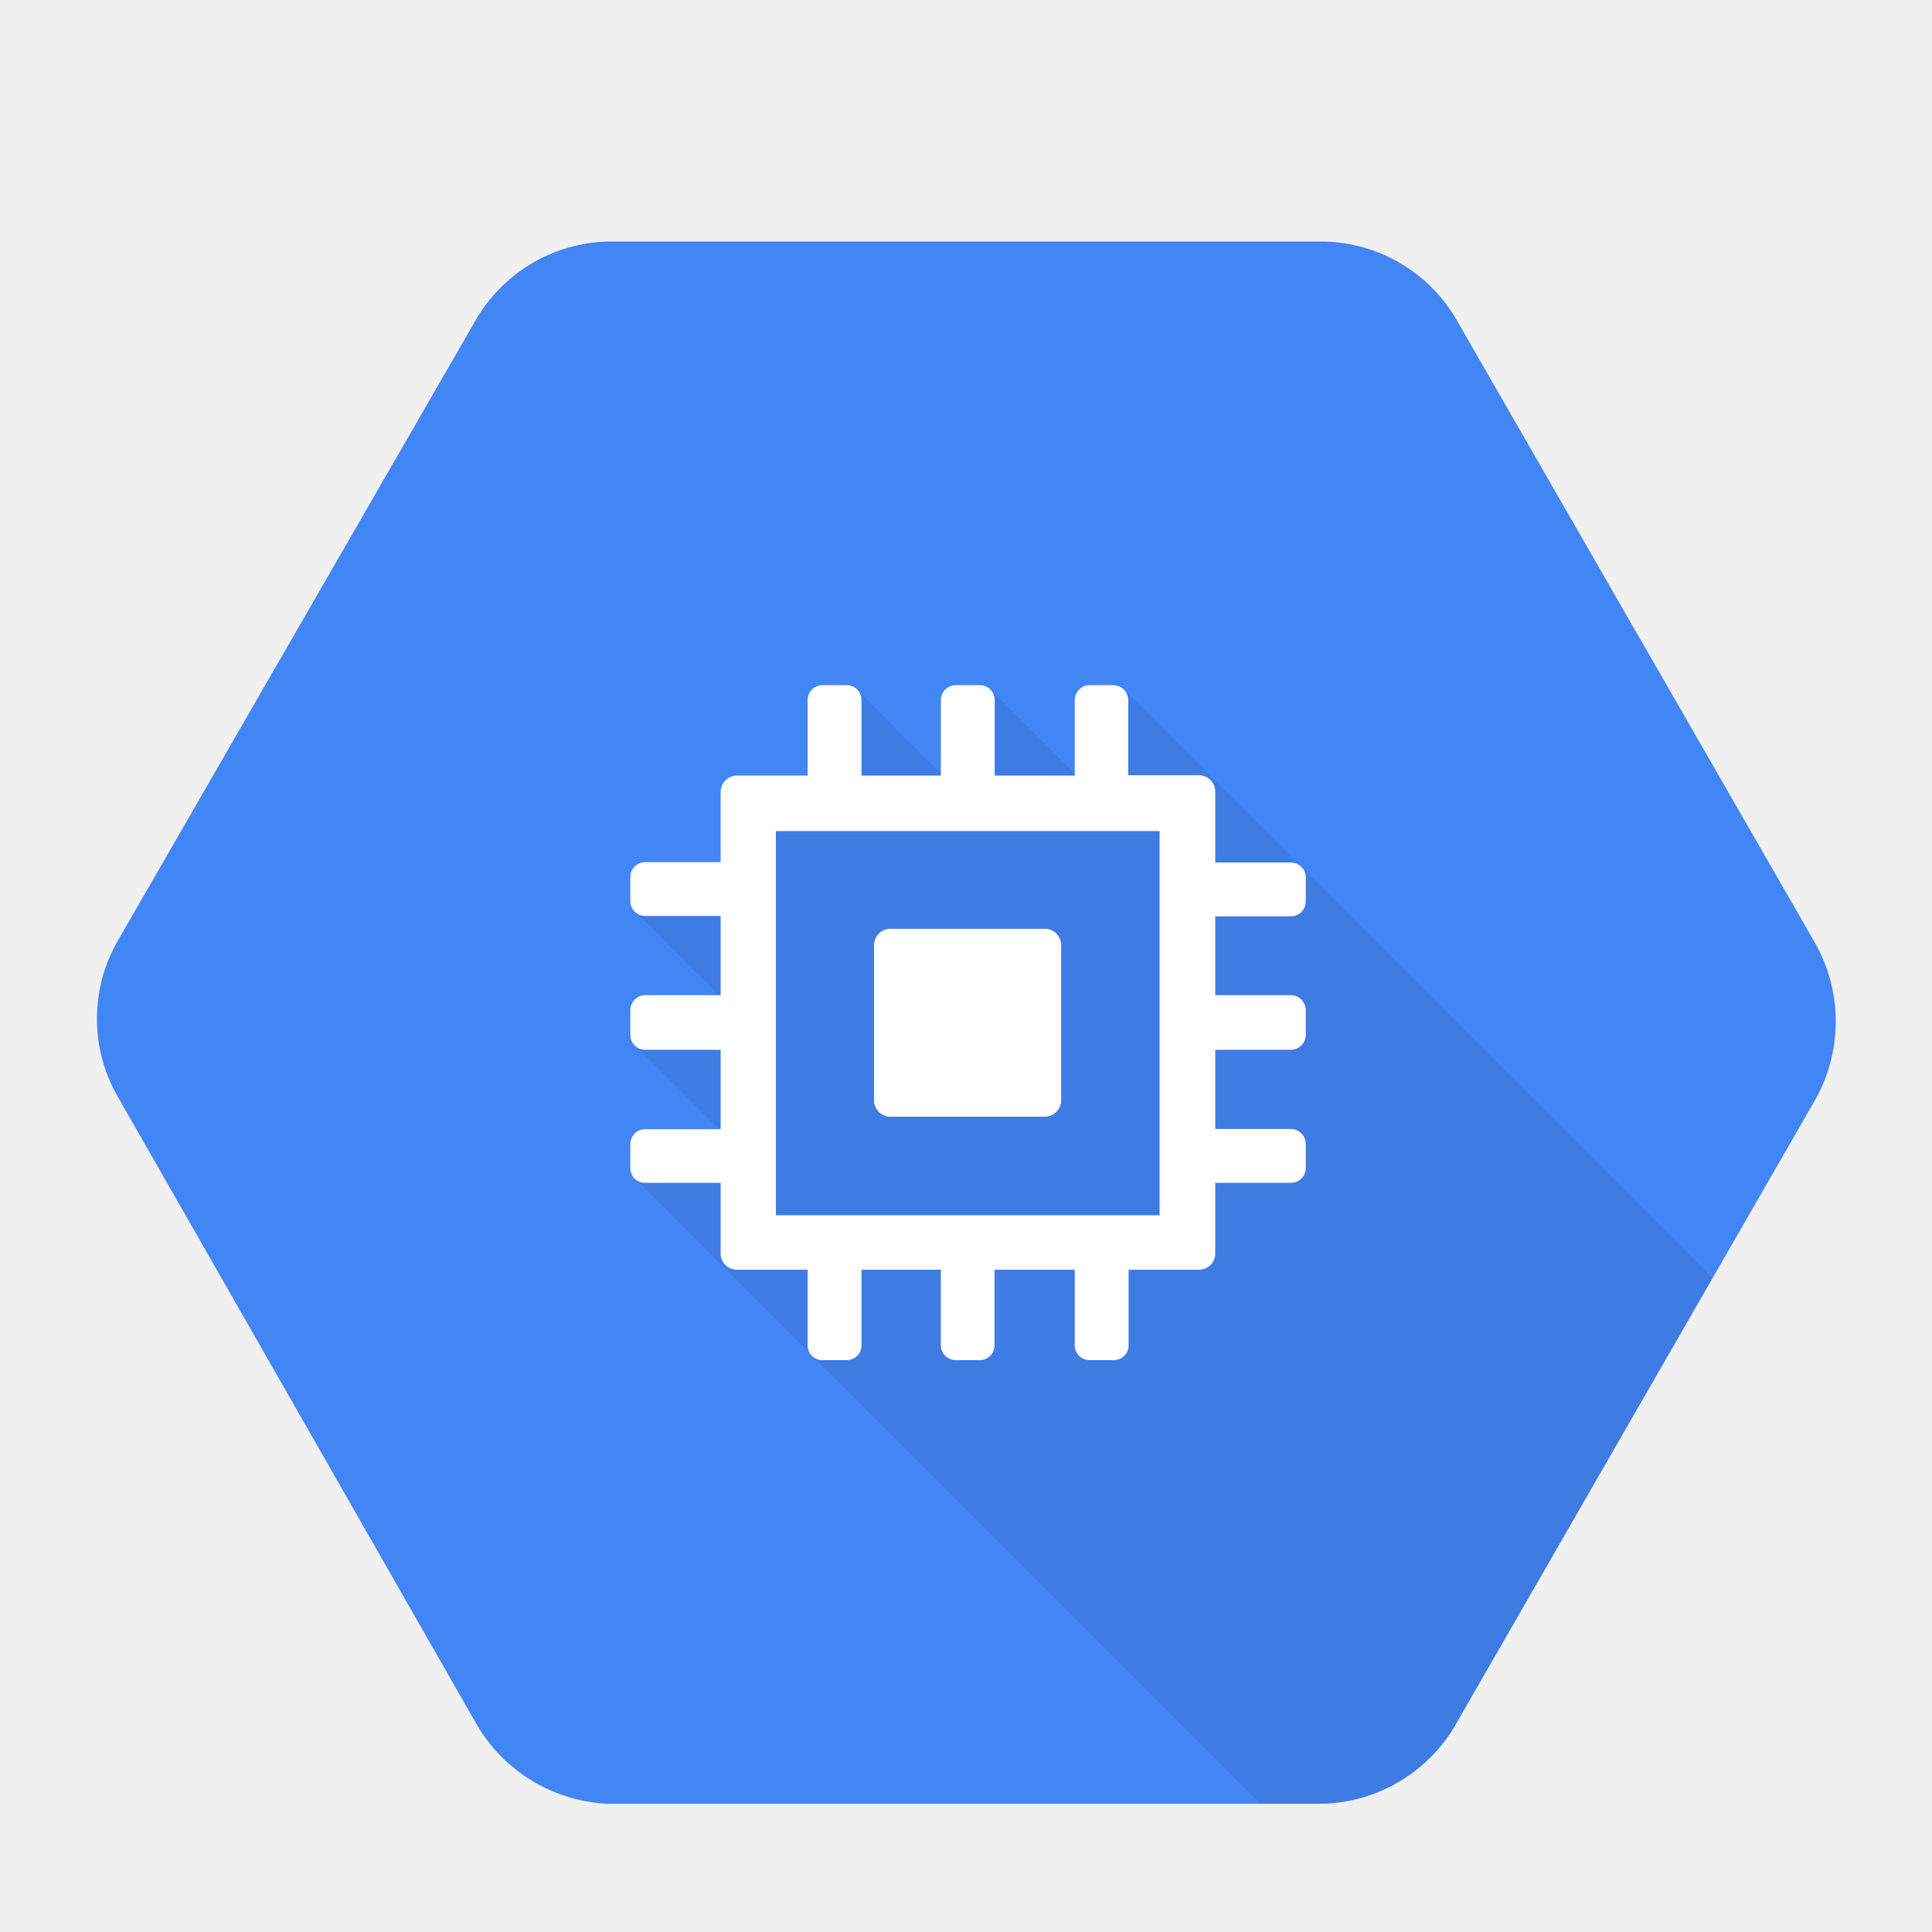
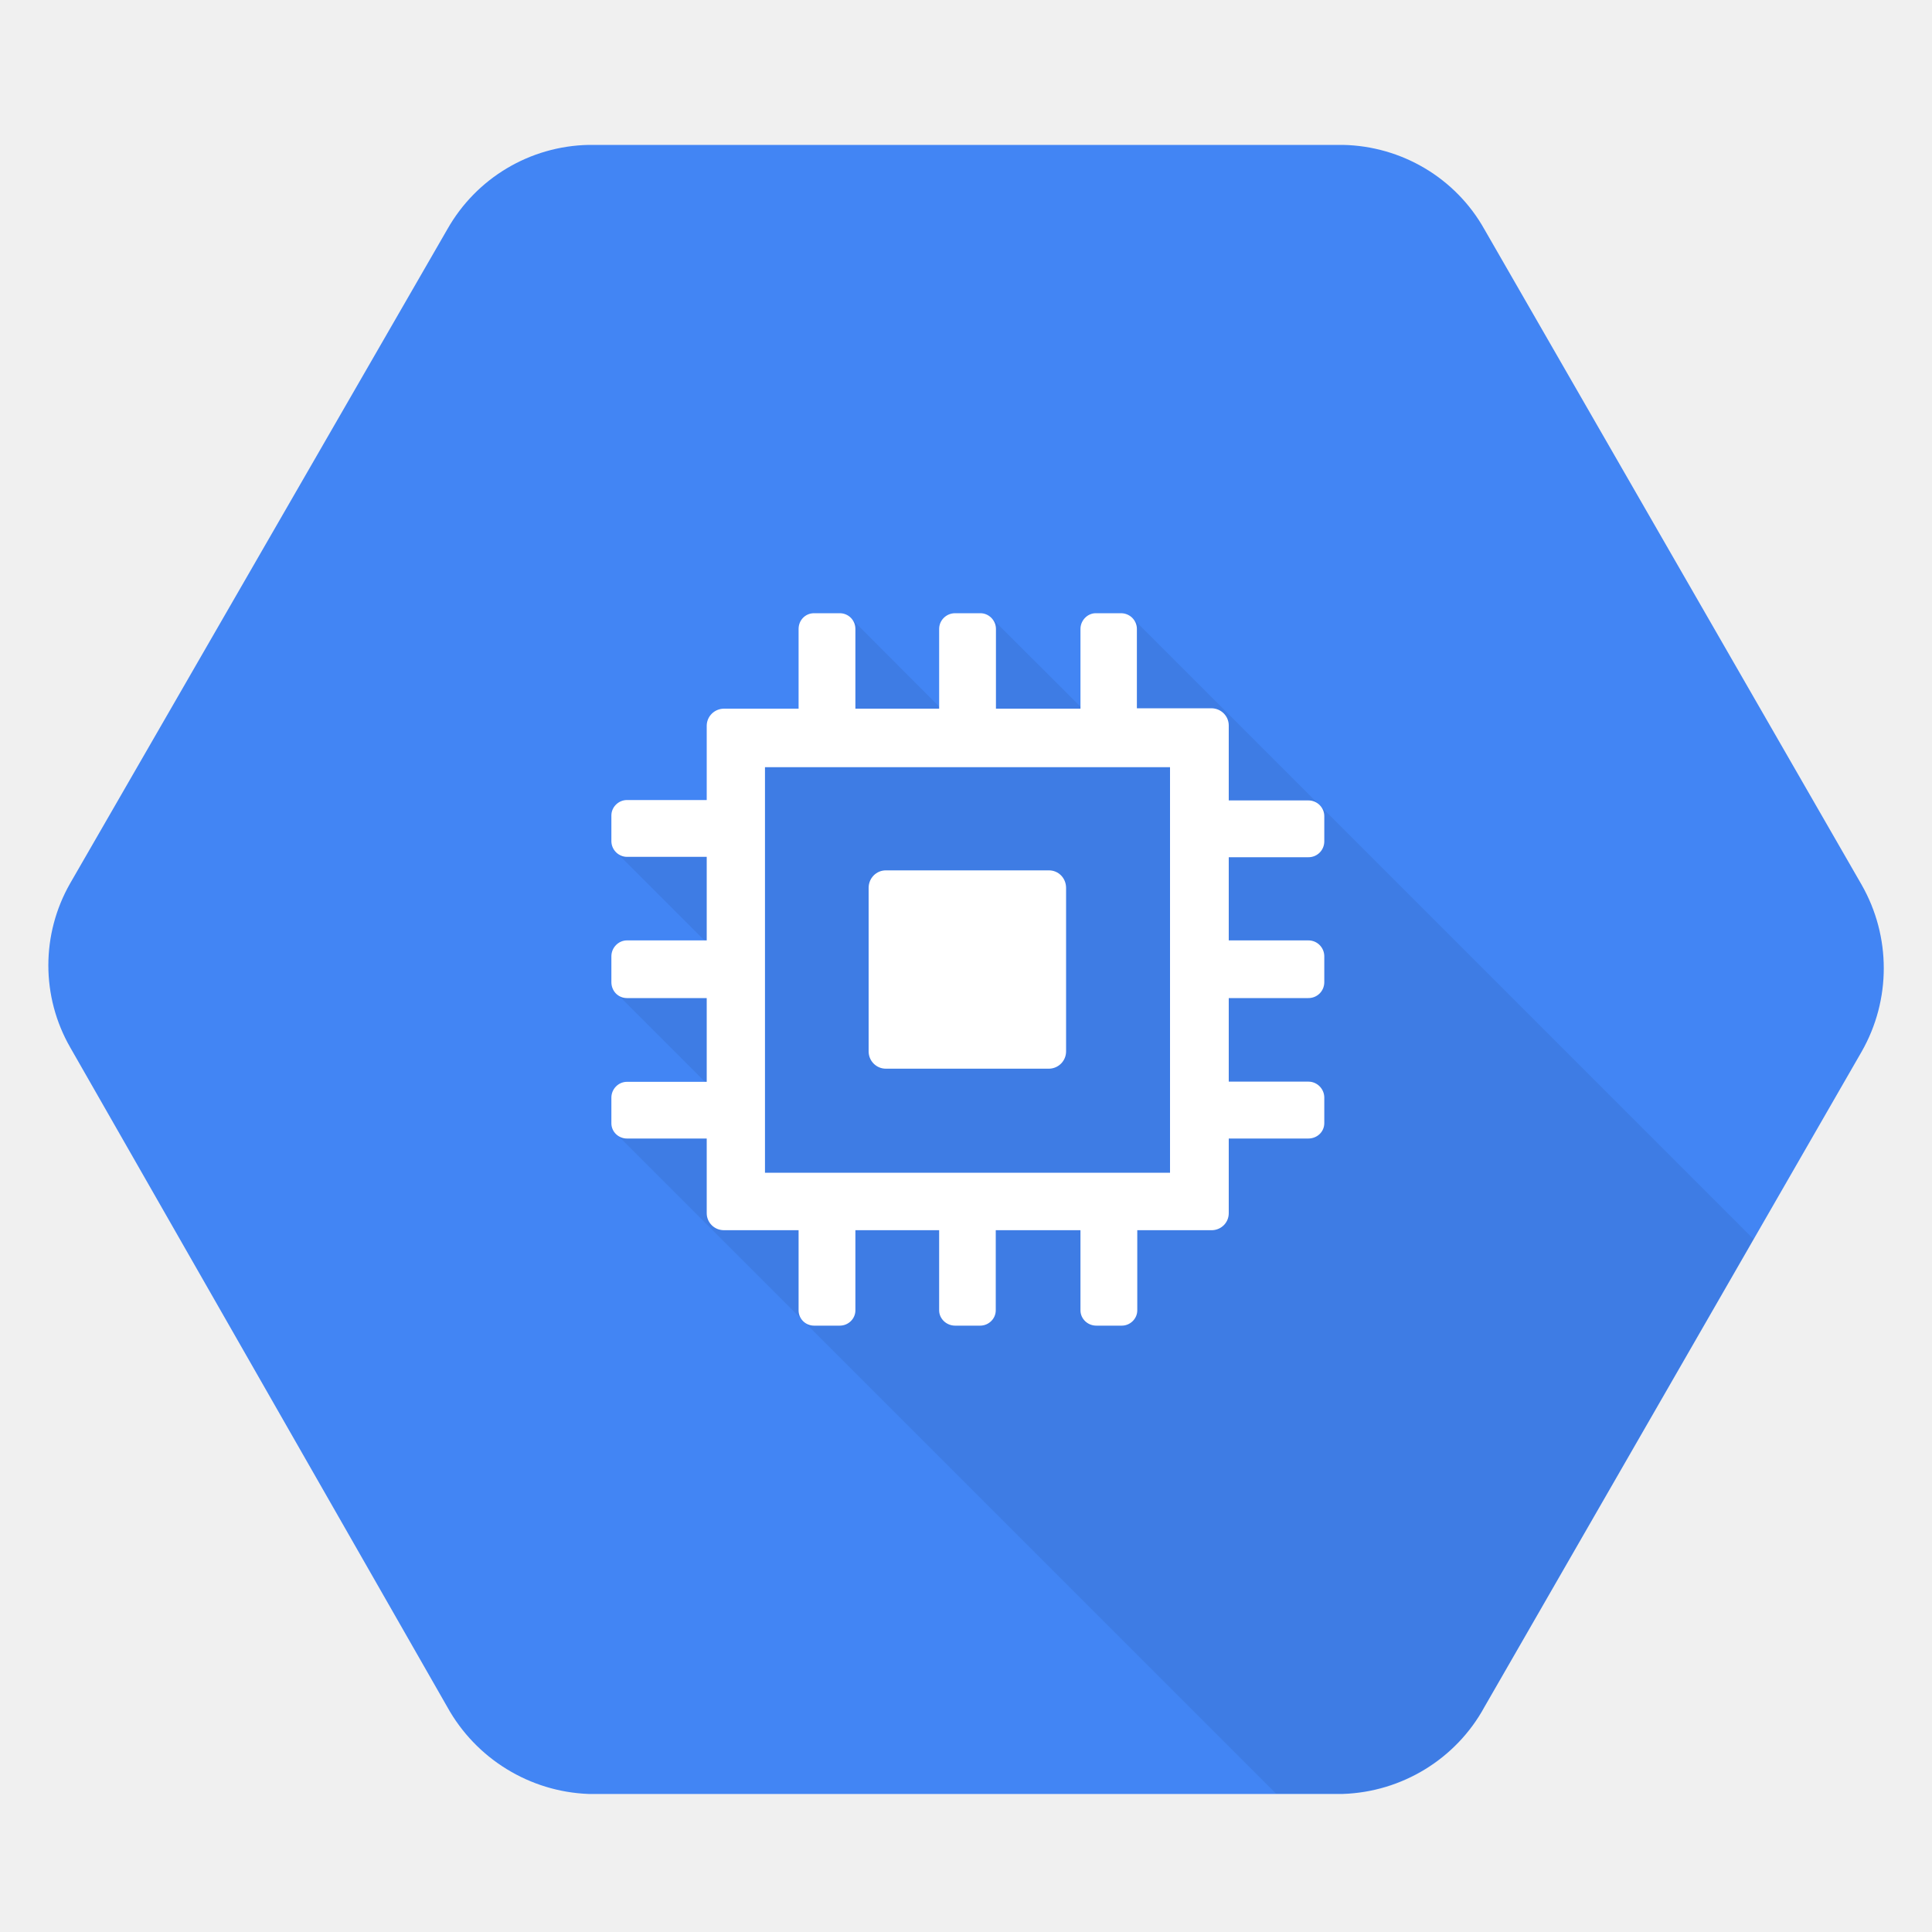
<svg xmlns="http://www.w3.org/2000/svg" viewBox="0 0 20 20" width="20" height="20">
-   <path d="M 18.787 9.757 L 15.087 3.327 C 14.805 2.825 14.276 2.511 13.7 2.5 L 6.303 2.5 C 5.727 2.511 5.201 2.825 4.917 3.327 L 1.218 9.741 C 0.932 10.24 0.932 10.853 1.218 11.351 L 4.916 17.819 C 5.196 18.326 5.723 18.651 6.302 18.673 L 13.699 18.673 C 14.279 18.654 14.809 18.33 15.087 17.821 L 18.787 11.392 C 19.076 10.885 19.076 10.264 18.787 9.757 Z" style="fill: rgb(66, 133, 244);" />
-   <path d="M 17.726 13.231 L 11.64 7.145 L 11.204 8.088 L 10.253 7.139 L 9.812 8.081 L 8.876 7.143 L 8.643 8.28 L 7.81 8.42 L 7.635 9.163 L 6.555 9.419 L 7.523 10.387 L 6.566 10.811 L 7.523 11.768 L 6.561 12.187 L 13.043 18.669 L 13.699 18.669 C 14.279 18.649 14.809 18.325 15.087 17.819 Z" style="opacity: 0.07; isolation: isolate;" />
-   <path d="M 10.82 9.615 L 9.217 9.615 C 9.125 9.615 9.049 9.689 9.048 9.785 L 9.048 11.39 C 9.048 11.484 9.124 11.56 9.217 11.56 L 10.82 11.56 C 10.912 11.557 10.985 11.482 10.985 11.39 L 10.985 9.785 C 10.984 9.689 10.909 9.615 10.817 9.615" style="fill: rgb(255, 255, 255);" />
-   <path d="M 13.36 9.486 C 13.447 9.487 13.517 9.418 13.517 9.33 L 13.517 9.083 C 13.517 8.998 13.447 8.929 13.362 8.929 L 12.58 8.929 L 12.58 8.194 C 12.58 8.102 12.505 8.026 12.41 8.025 L 11.679 8.025 L 11.679 7.247 C 11.679 7.161 11.609 7.093 11.523 7.093 L 11.273 7.093 C 11.193 7.095 11.126 7.164 11.126 7.247 L 11.126 8.029 L 10.297 8.029 L 10.297 7.247 C 10.297 7.161 10.226 7.092 10.142 7.093 L 9.896 7.093 C 9.811 7.093 9.74 7.161 9.74 7.247 L 9.74 8.029 L 8.918 8.029 L 8.918 7.247 C 8.918 7.161 8.85 7.093 8.765 7.093 L 8.513 7.093 C 8.428 7.093 8.361 7.161 8.361 7.247 L 8.361 8.029 L 7.631 8.029 C 7.538 8.029 7.462 8.102 7.46 8.194 L 7.46 8.925 L 6.678 8.925 C 6.595 8.925 6.525 8.993 6.525 9.077 L 6.525 9.328 C 6.525 9.413 6.595 9.482 6.678 9.482 L 7.46 9.482 L 7.46 10.302 L 6.678 10.302 C 6.595 10.302 6.525 10.372 6.525 10.458 L 6.525 10.711 C 6.525 10.797 6.591 10.867 6.678 10.867 L 7.46 10.867 L 7.46 11.689 L 6.678 11.689 C 6.595 11.689 6.525 11.758 6.525 11.844 L 6.525 12.095 C 6.525 12.179 6.595 12.245 6.678 12.245 L 7.46 12.245 L 7.46 12.977 C 7.46 13.069 7.535 13.144 7.629 13.144 L 8.361 13.144 L 8.361 13.93 C 8.361 14.012 8.428 14.08 8.513 14.08 L 8.765 14.08 C 8.85 14.08 8.918 14.012 8.918 13.93 L 8.918 13.144 L 9.74 13.144 L 9.74 13.93 C 9.74 14.012 9.811 14.08 9.896 14.08 L 10.142 14.08 C 10.226 14.08 10.295 14.012 10.295 13.93 L 10.295 13.144 L 11.126 13.144 L 11.126 13.93 C 11.126 14.012 11.195 14.08 11.281 14.08 L 11.531 14.08 C 11.614 14.08 11.683 14.012 11.683 13.93 L 11.683 13.144 L 12.417 13.144 C 12.508 13.141 12.58 13.068 12.58 12.977 L 12.58 12.245 L 13.36 12.245 C 13.447 12.245 13.517 12.179 13.517 12.093 L 13.517 11.843 C 13.517 11.758 13.447 11.687 13.362 11.687 L 12.58 11.687 L 12.58 10.867 L 13.36 10.867 C 13.447 10.868 13.517 10.799 13.517 10.711 L 13.517 10.462 C 13.519 10.373 13.448 10.301 13.36 10.302 L 12.58 10.302 L 12.58 9.486 L 13.36 9.486 Z M 12.004 12.58 L 8.032 12.58 L 8.032 8.603 L 12.004 8.603 Z" style="fill: rgb(255, 255, 255);" />
+   <path d="M 19.272 9.16 L 15.366 2.373 C 15.069 1.843 14.51 1.512 13.902 1.5 L 6.094 1.5 C 5.486 1.512 4.931 1.843 4.631 2.373 L 0.727 9.143 C 0.425 9.67 0.425 10.317 0.727 10.843 L 4.63 17.67 C 4.926 18.205 5.482 18.548 6.093 18.571 L 13.901 18.571 C 14.513 18.551 15.073 18.209 15.366 17.672 L 19.272 10.886 C 19.577 10.351 19.577 9.695 19.272 9.16 Z" fill="#4285f4" />
+   <path d="M 18.152 12.827 L 11.728 6.403 L 11.268 7.398 L 10.264 6.397 L 9.798 7.391 L 8.81 6.401 L 8.564 7.601 L 7.685 7.749 L 7.5 8.533 L 6.36 8.803 L 7.382 9.825 L 6.372 10.273 L 7.382 11.283 L 6.367 11.725 L 13.209 18.567 L 13.901 18.567 C 14.513 18.546 15.073 18.204 15.366 17.67 Z" style="opacity: 0.07; isolation: isolate;" />
+   <path d="M 10.862 9.01 L 9.17 9.01 C 9.073 9.01 8.993 9.088 8.992 9.19 L 8.992 10.884 C 8.992 10.983 9.072 11.063 9.17 11.063 L 10.862 11.063 C 10.959 11.06 11.036 10.981 11.036 10.884 L 11.036 9.19 C 11.035 9.088 10.956 9.01 10.859 9.01" fill="#fff" />
+   <path d="M 13.543 8.874 C 13.635 8.875 13.709 8.802 13.709 8.709 L 13.709 8.449 C 13.709 8.359 13.635 8.286 13.545 8.286 L 12.72 8.286 L 12.72 7.51 C 12.72 7.413 12.641 7.333 12.541 7.332 L 11.769 7.332 L 11.769 6.511 C 11.769 6.42 11.695 6.348 11.604 6.348 L 11.34 6.348 C 11.256 6.35 11.185 6.423 11.185 6.511 L 11.185 7.336 L 10.31 7.336 L 10.31 6.511 C 10.31 6.42 10.235 6.347 10.147 6.348 L 9.887 6.348 C 9.797 6.348 9.722 6.42 9.722 6.511 L 9.722 7.336 L 8.855 7.336 L 8.855 6.511 C 8.855 6.42 8.783 6.348 8.693 6.348 L 8.427 6.348 C 8.337 6.348 8.267 6.42 8.267 6.511 L 8.267 7.336 L 7.496 7.336 C 7.398 7.336 7.318 7.413 7.316 7.51 L 7.316 8.282 L 6.49 8.282 C 6.403 8.282 6.329 8.354 6.329 8.442 L 6.329 8.707 C 6.329 8.797 6.403 8.87 6.49 8.87 L 7.316 8.87 L 7.316 9.735 L 6.49 9.735 C 6.403 9.735 6.329 9.809 6.329 9.9 L 6.329 10.167 C 6.329 10.258 6.398 10.332 6.49 10.332 L 7.316 10.332 L 7.316 11.199 L 6.49 11.199 C 6.403 11.199 6.329 11.272 6.329 11.363 L 6.329 11.628 C 6.329 11.717 6.403 11.786 6.49 11.786 L 7.316 11.786 L 7.316 12.559 C 7.316 12.656 7.395 12.735 7.494 12.735 L 8.267 12.735 L 8.267 13.565 C 8.267 13.651 8.337 13.723 8.427 13.723 L 8.693 13.723 C 8.783 13.723 8.855 13.651 8.855 13.565 L 8.855 12.735 L 9.722 12.735 L 9.722 13.565 C 9.722 13.651 9.797 13.723 9.887 13.723 L 10.147 13.723 C 10.235 13.723 10.308 13.651 10.308 13.565 L 10.308 12.735 L 11.185 12.735 L 11.185 13.565 C 11.185 13.651 11.258 13.723 11.349 13.723 L 11.613 13.723 C 11.7 13.723 11.773 13.651 11.773 13.565 L 11.773 12.735 L 12.548 12.735 C 12.644 12.732 12.72 12.655 12.72 12.559 L 12.72 11.786 L 13.543 11.786 C 13.635 11.786 13.709 11.717 13.709 11.626 L 13.709 11.362 C 13.709 11.272 13.635 11.197 13.545 11.197 L 12.72 11.197 L 12.72 10.332 L 13.543 10.332 C 13.635 10.333 13.709 10.26 13.709 10.167 L 13.709 9.904 C 13.711 9.81 13.636 9.734 13.543 9.735 L 12.72 9.735 L 12.72 8.874 L 13.543 8.874 Z M 12.112 12.14 L 7.919 12.14 L 7.919 7.942 L 12.112 7.942 Z" fill="#fff" />
</svg>
